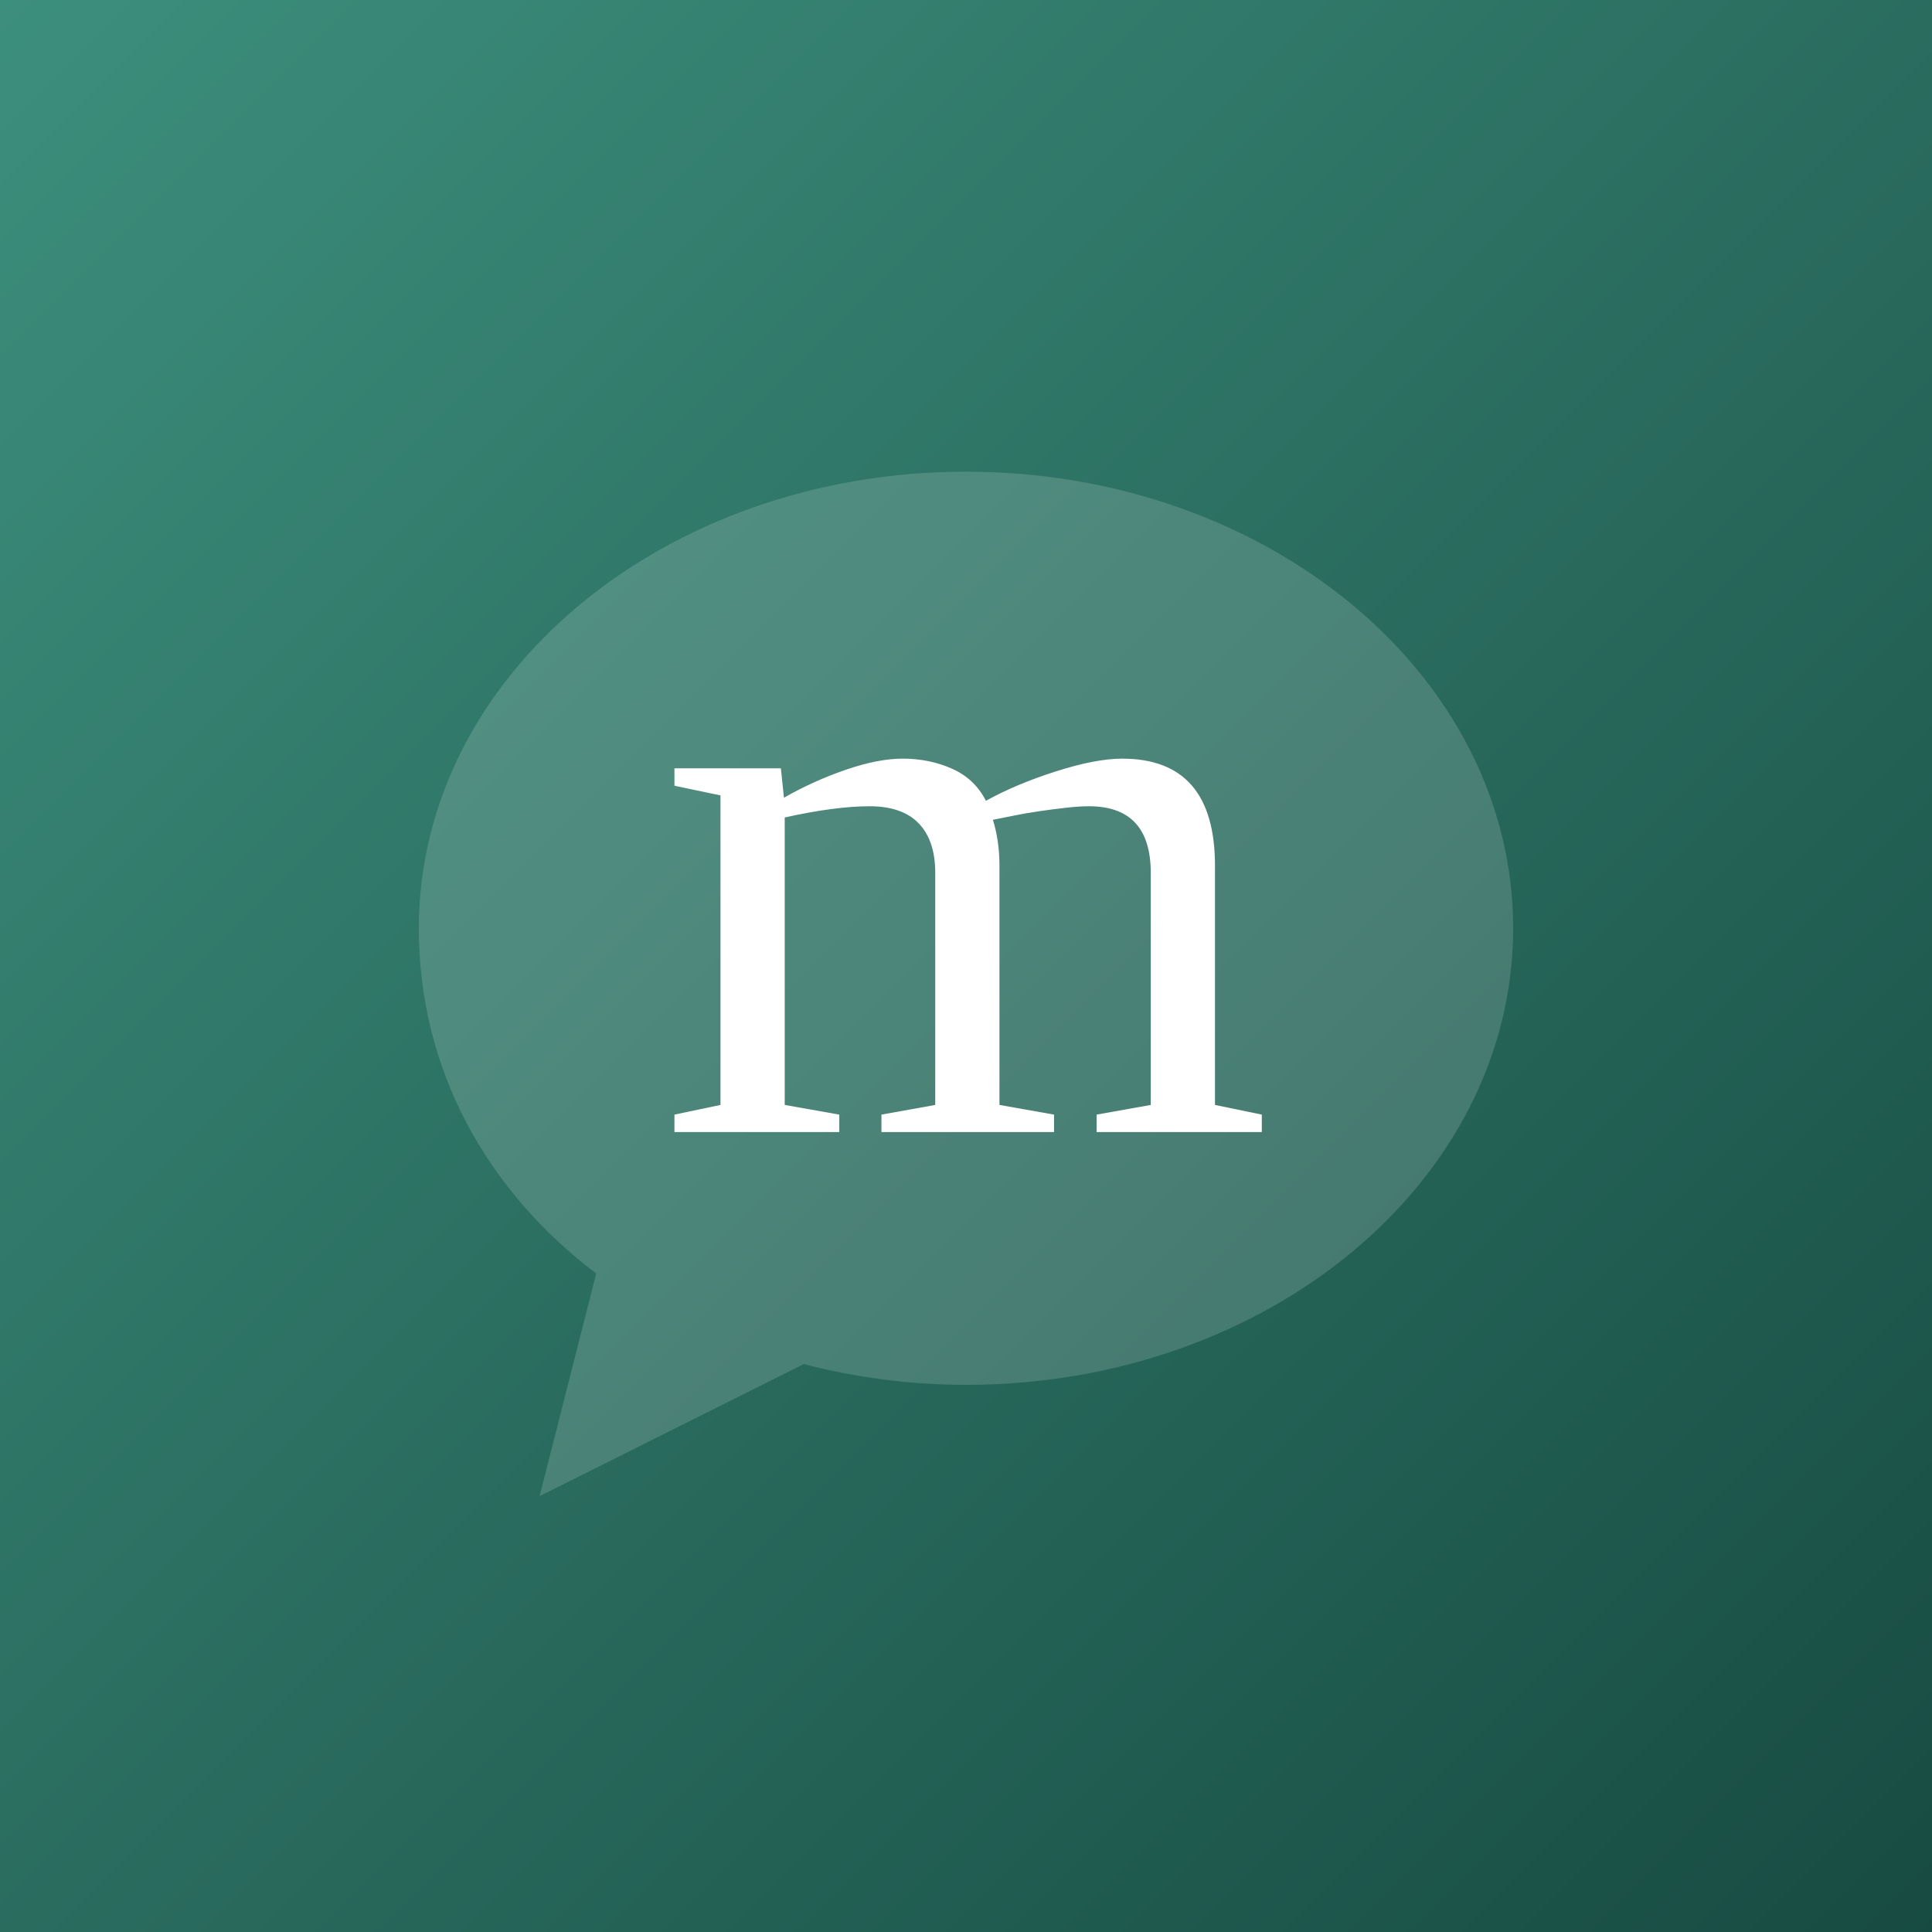
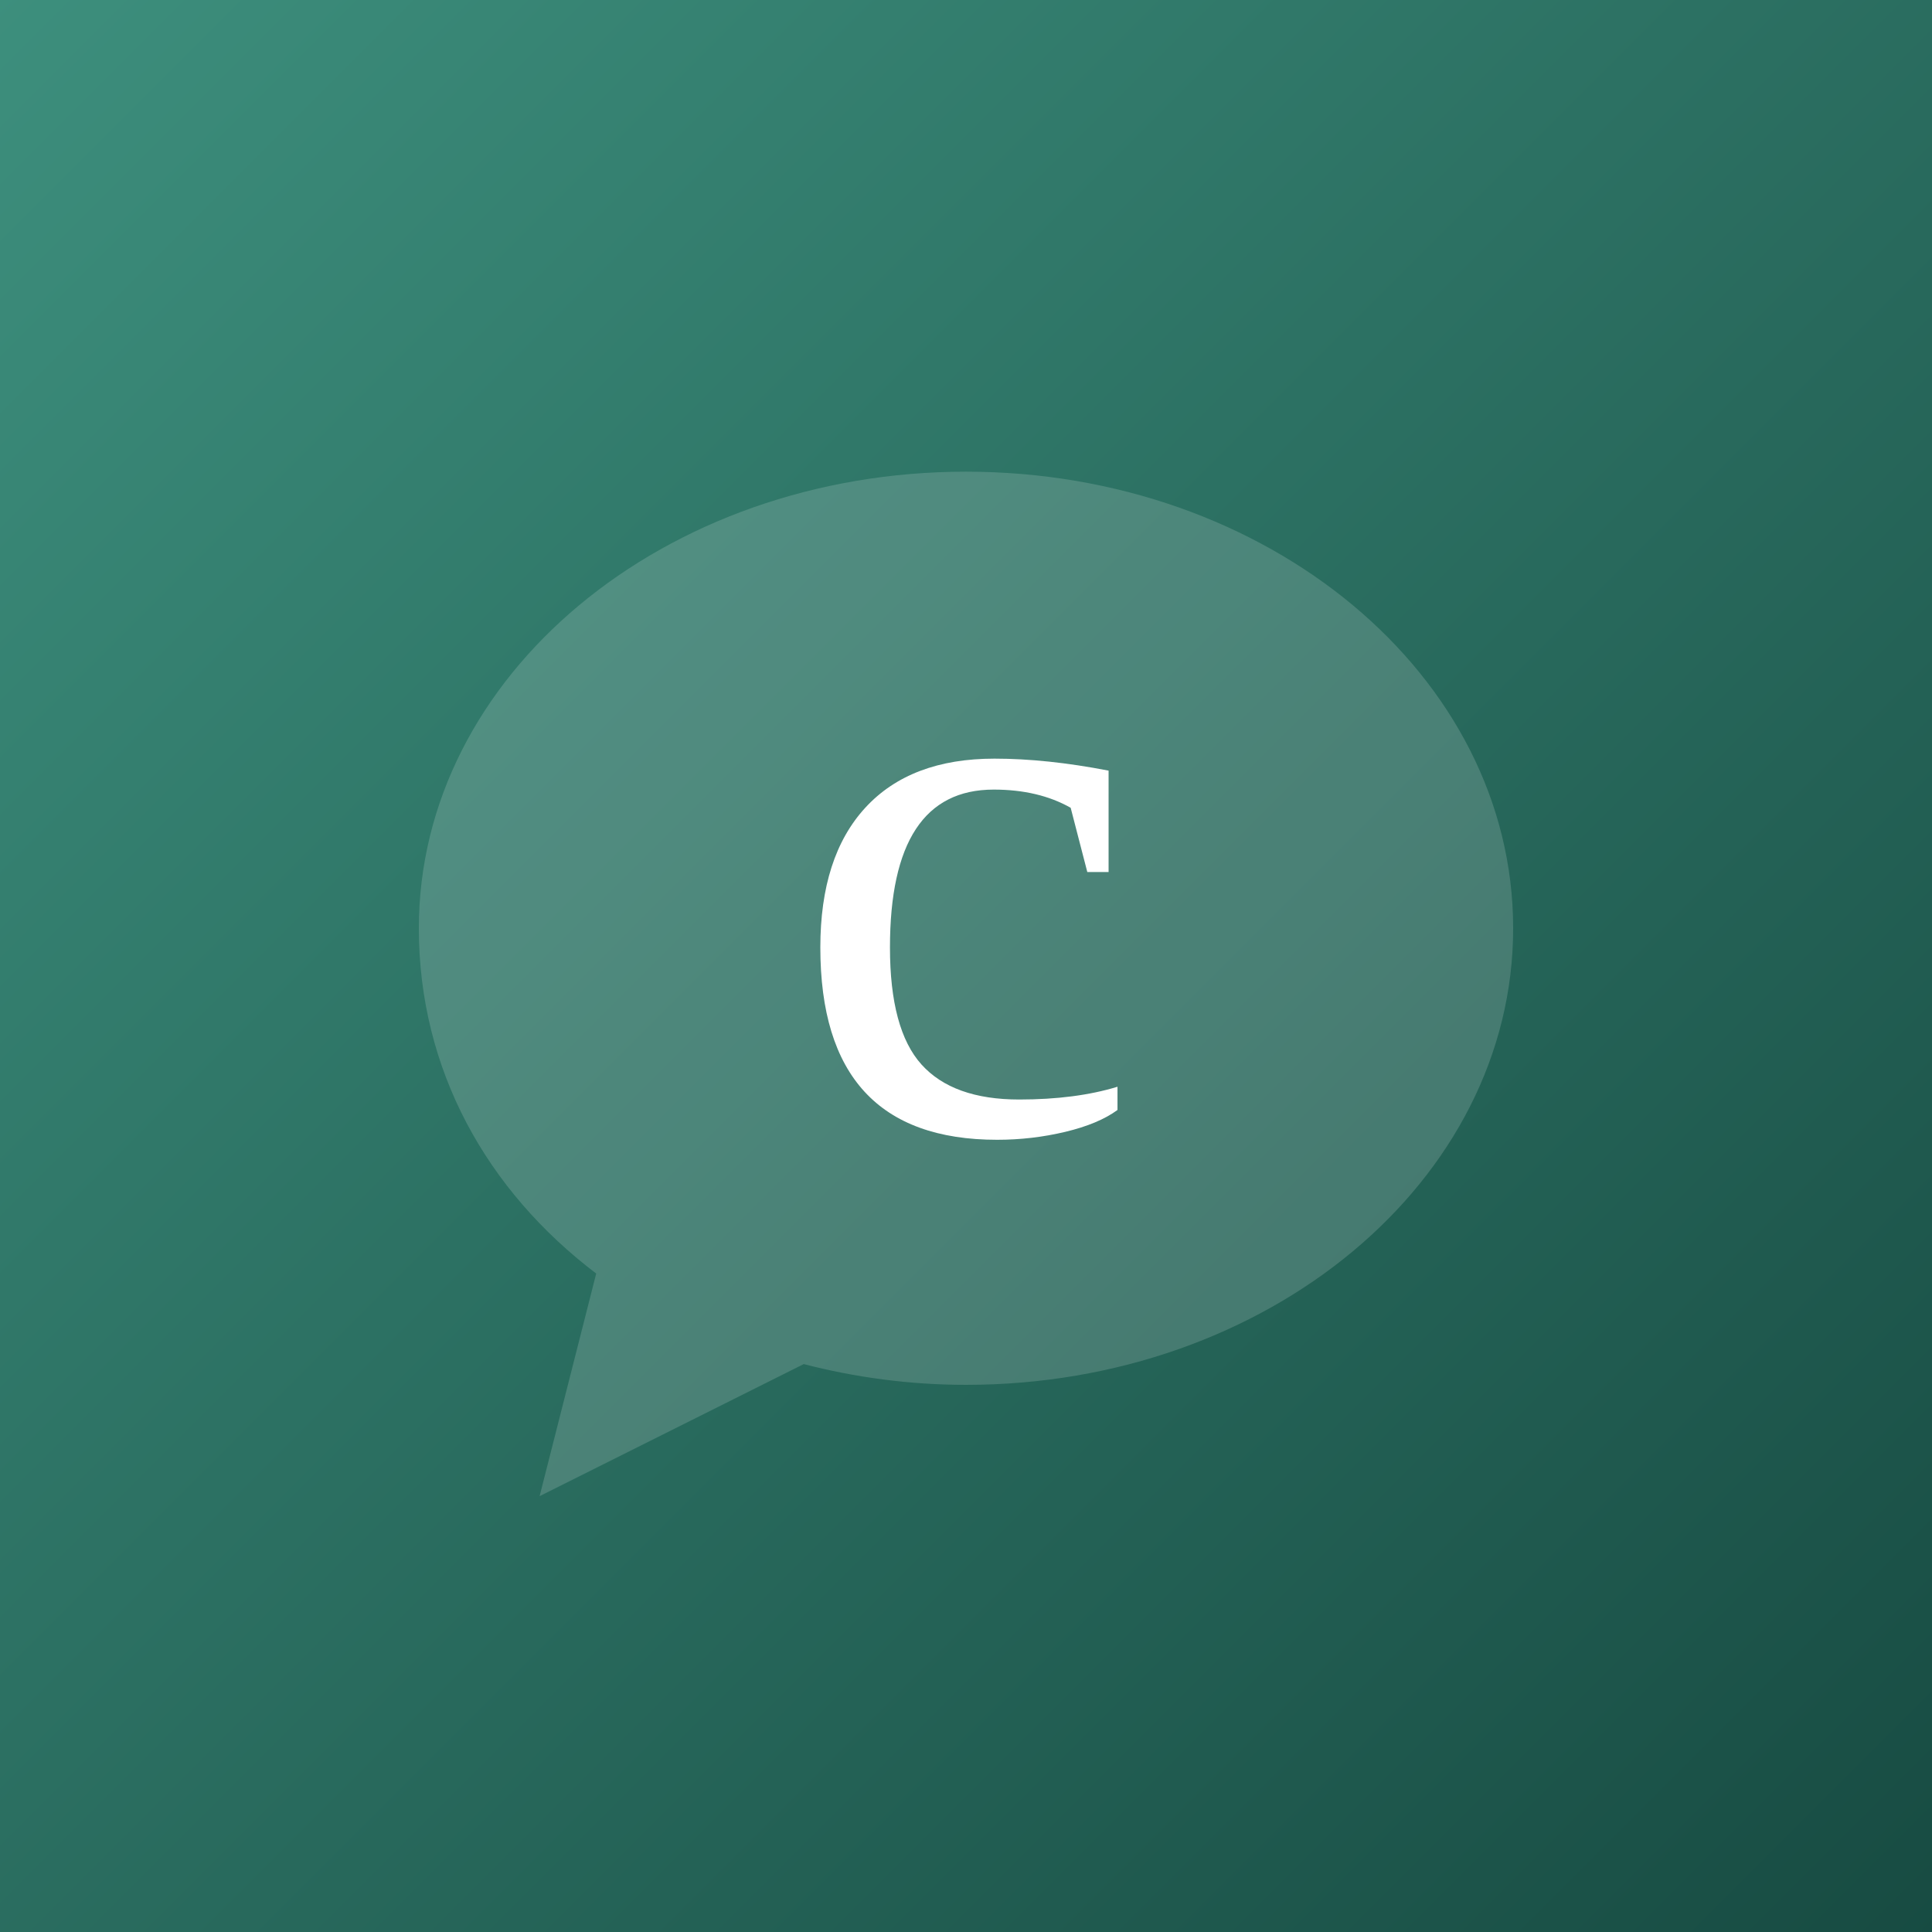
<svg xmlns="http://www.w3.org/2000/svg" width="1024" height="1024" viewBox="0 0 1024 1024">
  <defs>
    <linearGradient id="g" x1="0" y1="0" x2="1" y2="1">
      <stop offset="0" stop-color="#3d8f7d" />
      <stop offset="1" stop-color="#174b42" />
    </linearGradient>
  </defs>
  <rect width="1024" height="1024" fill="url(#g)" />
  <path d="M512 250c160 0 290 108 290 242s-130 242-290 242c-30 0-59-4-86-11l-140 70 30-118c-58-44-94-108-94-183 0-134 130-242 290-242z" fill="#ffffff" opacity=".16" />
-   <text x="512" y="600" text-anchor="middle" font-family="Georgia, 'Times New Roman', serif" font-size="420" fill="#ffffff">m</text>
+   <text x="512" y="600" text-anchor="middle" font-family="Georgia, 'Times New Roman', serif" font-size="420" fill="#ffffff">c</text>
</svg>
